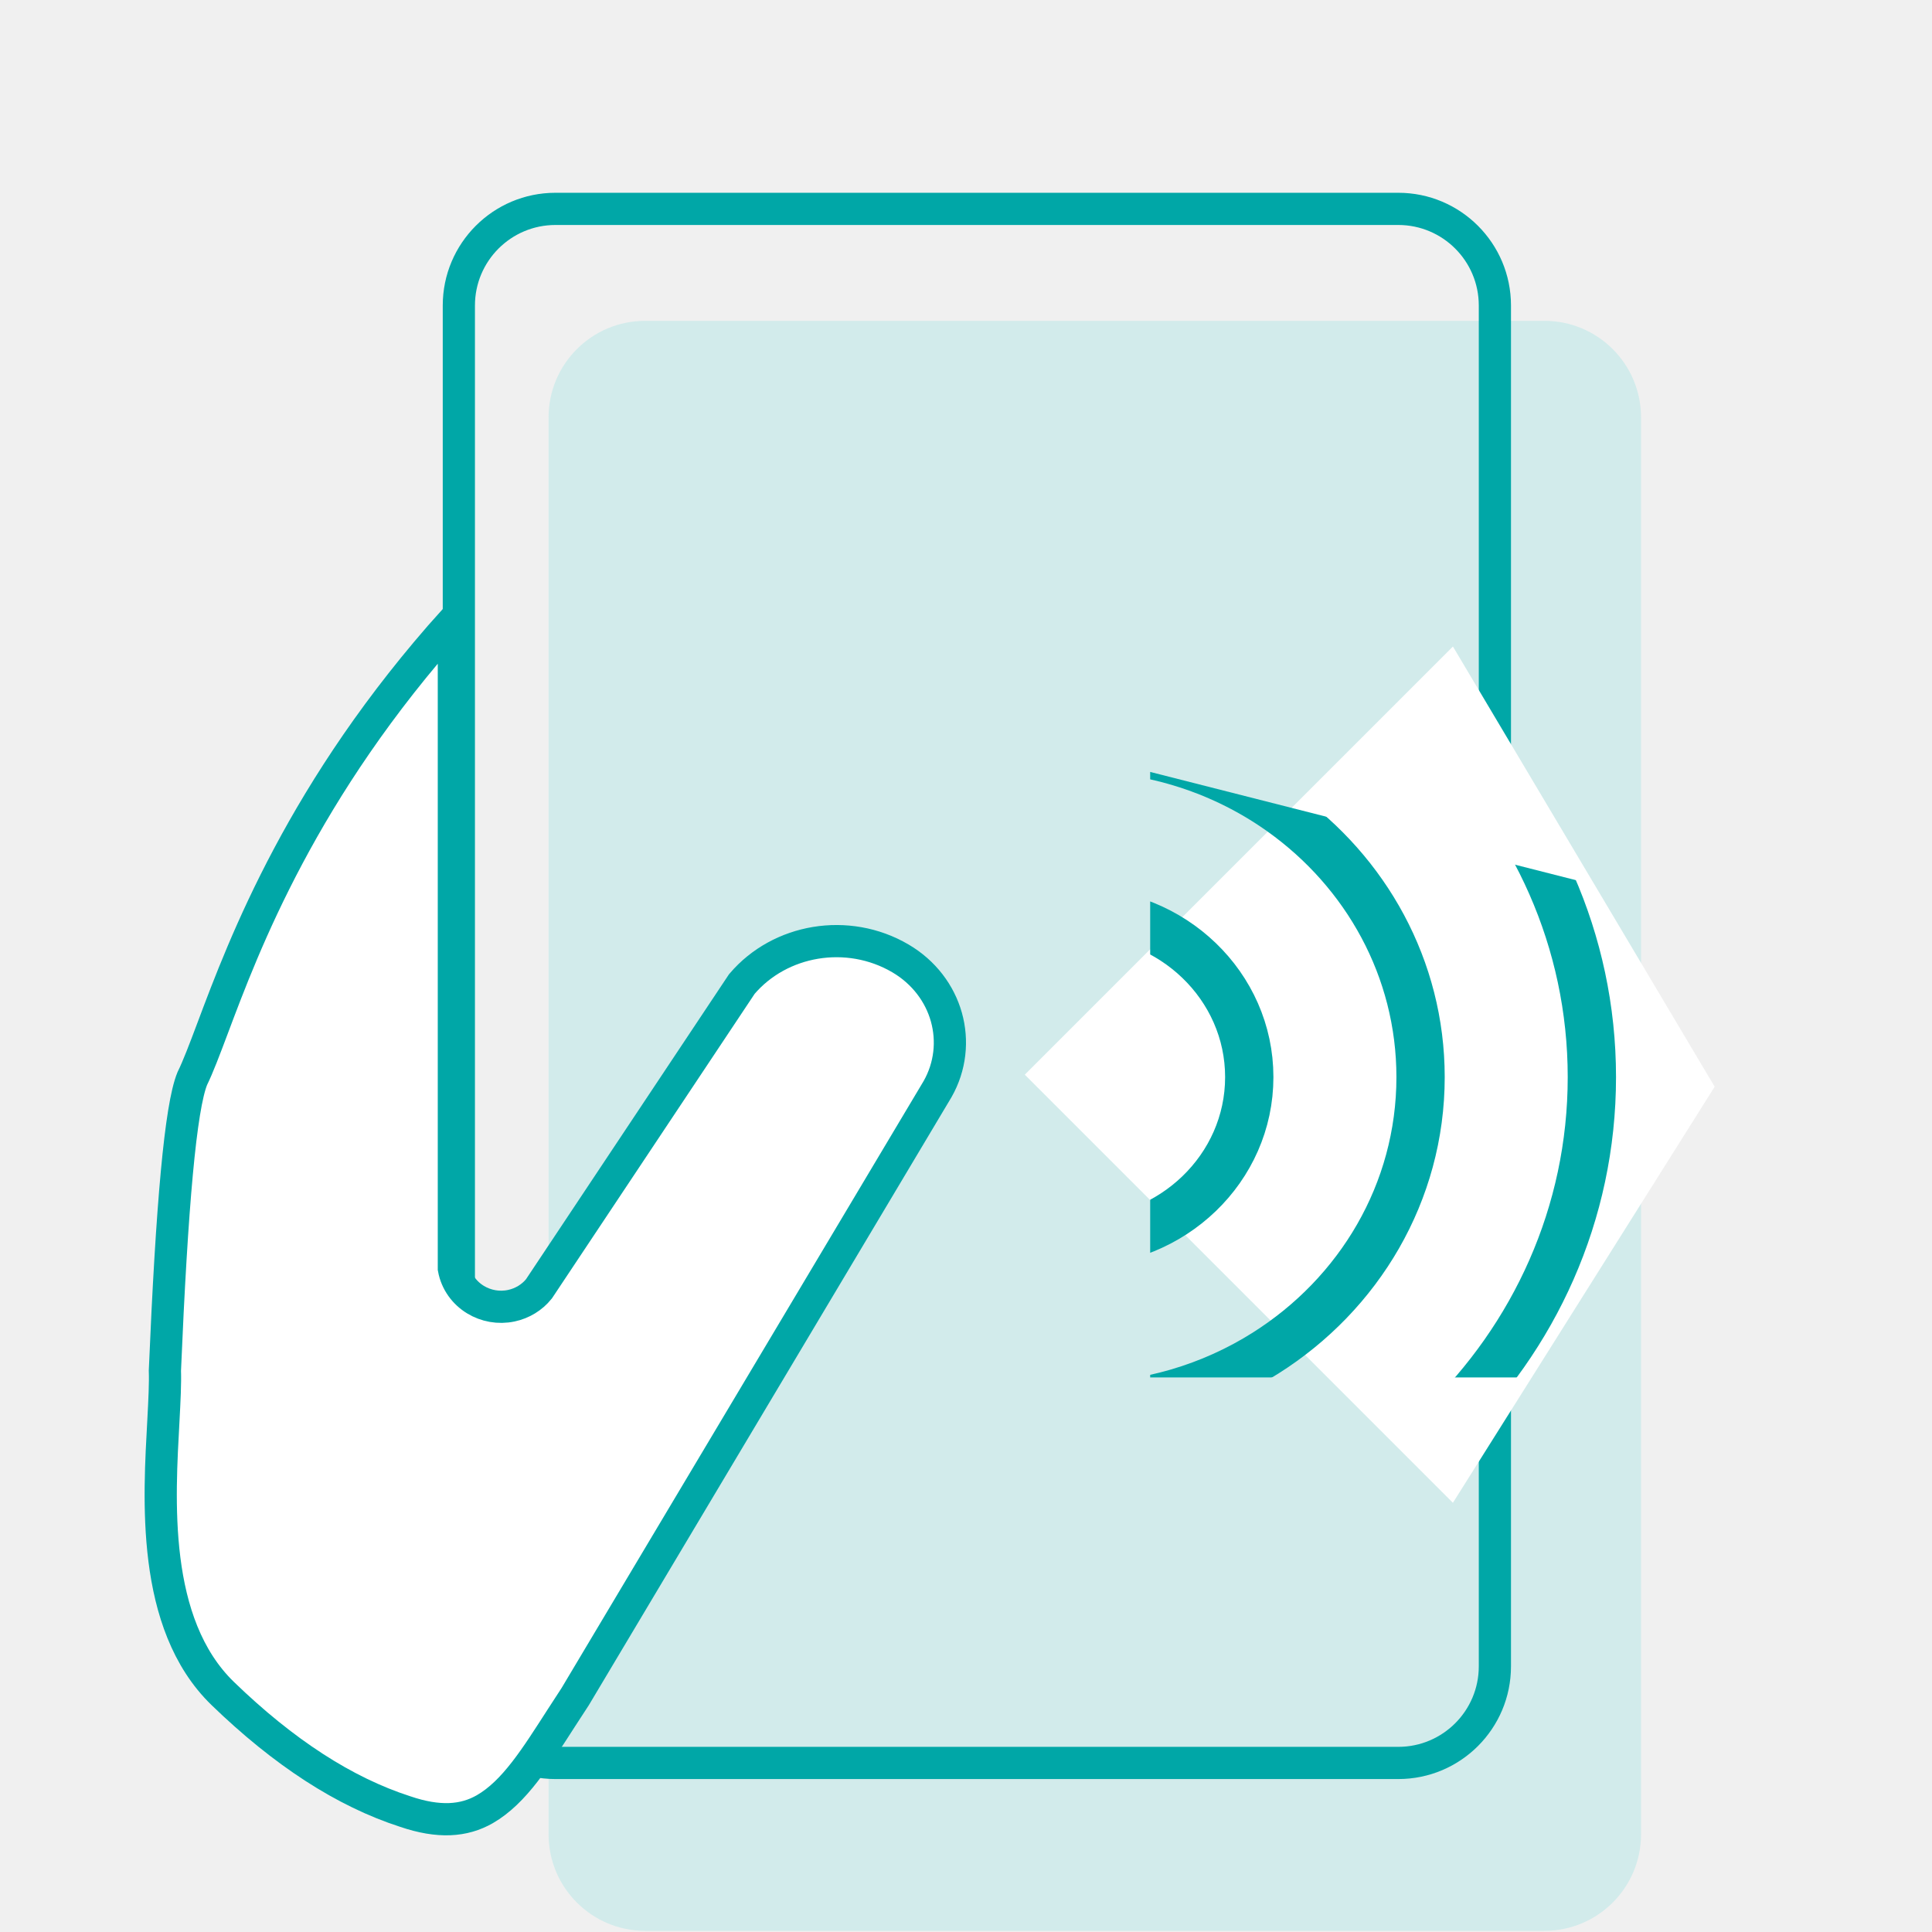
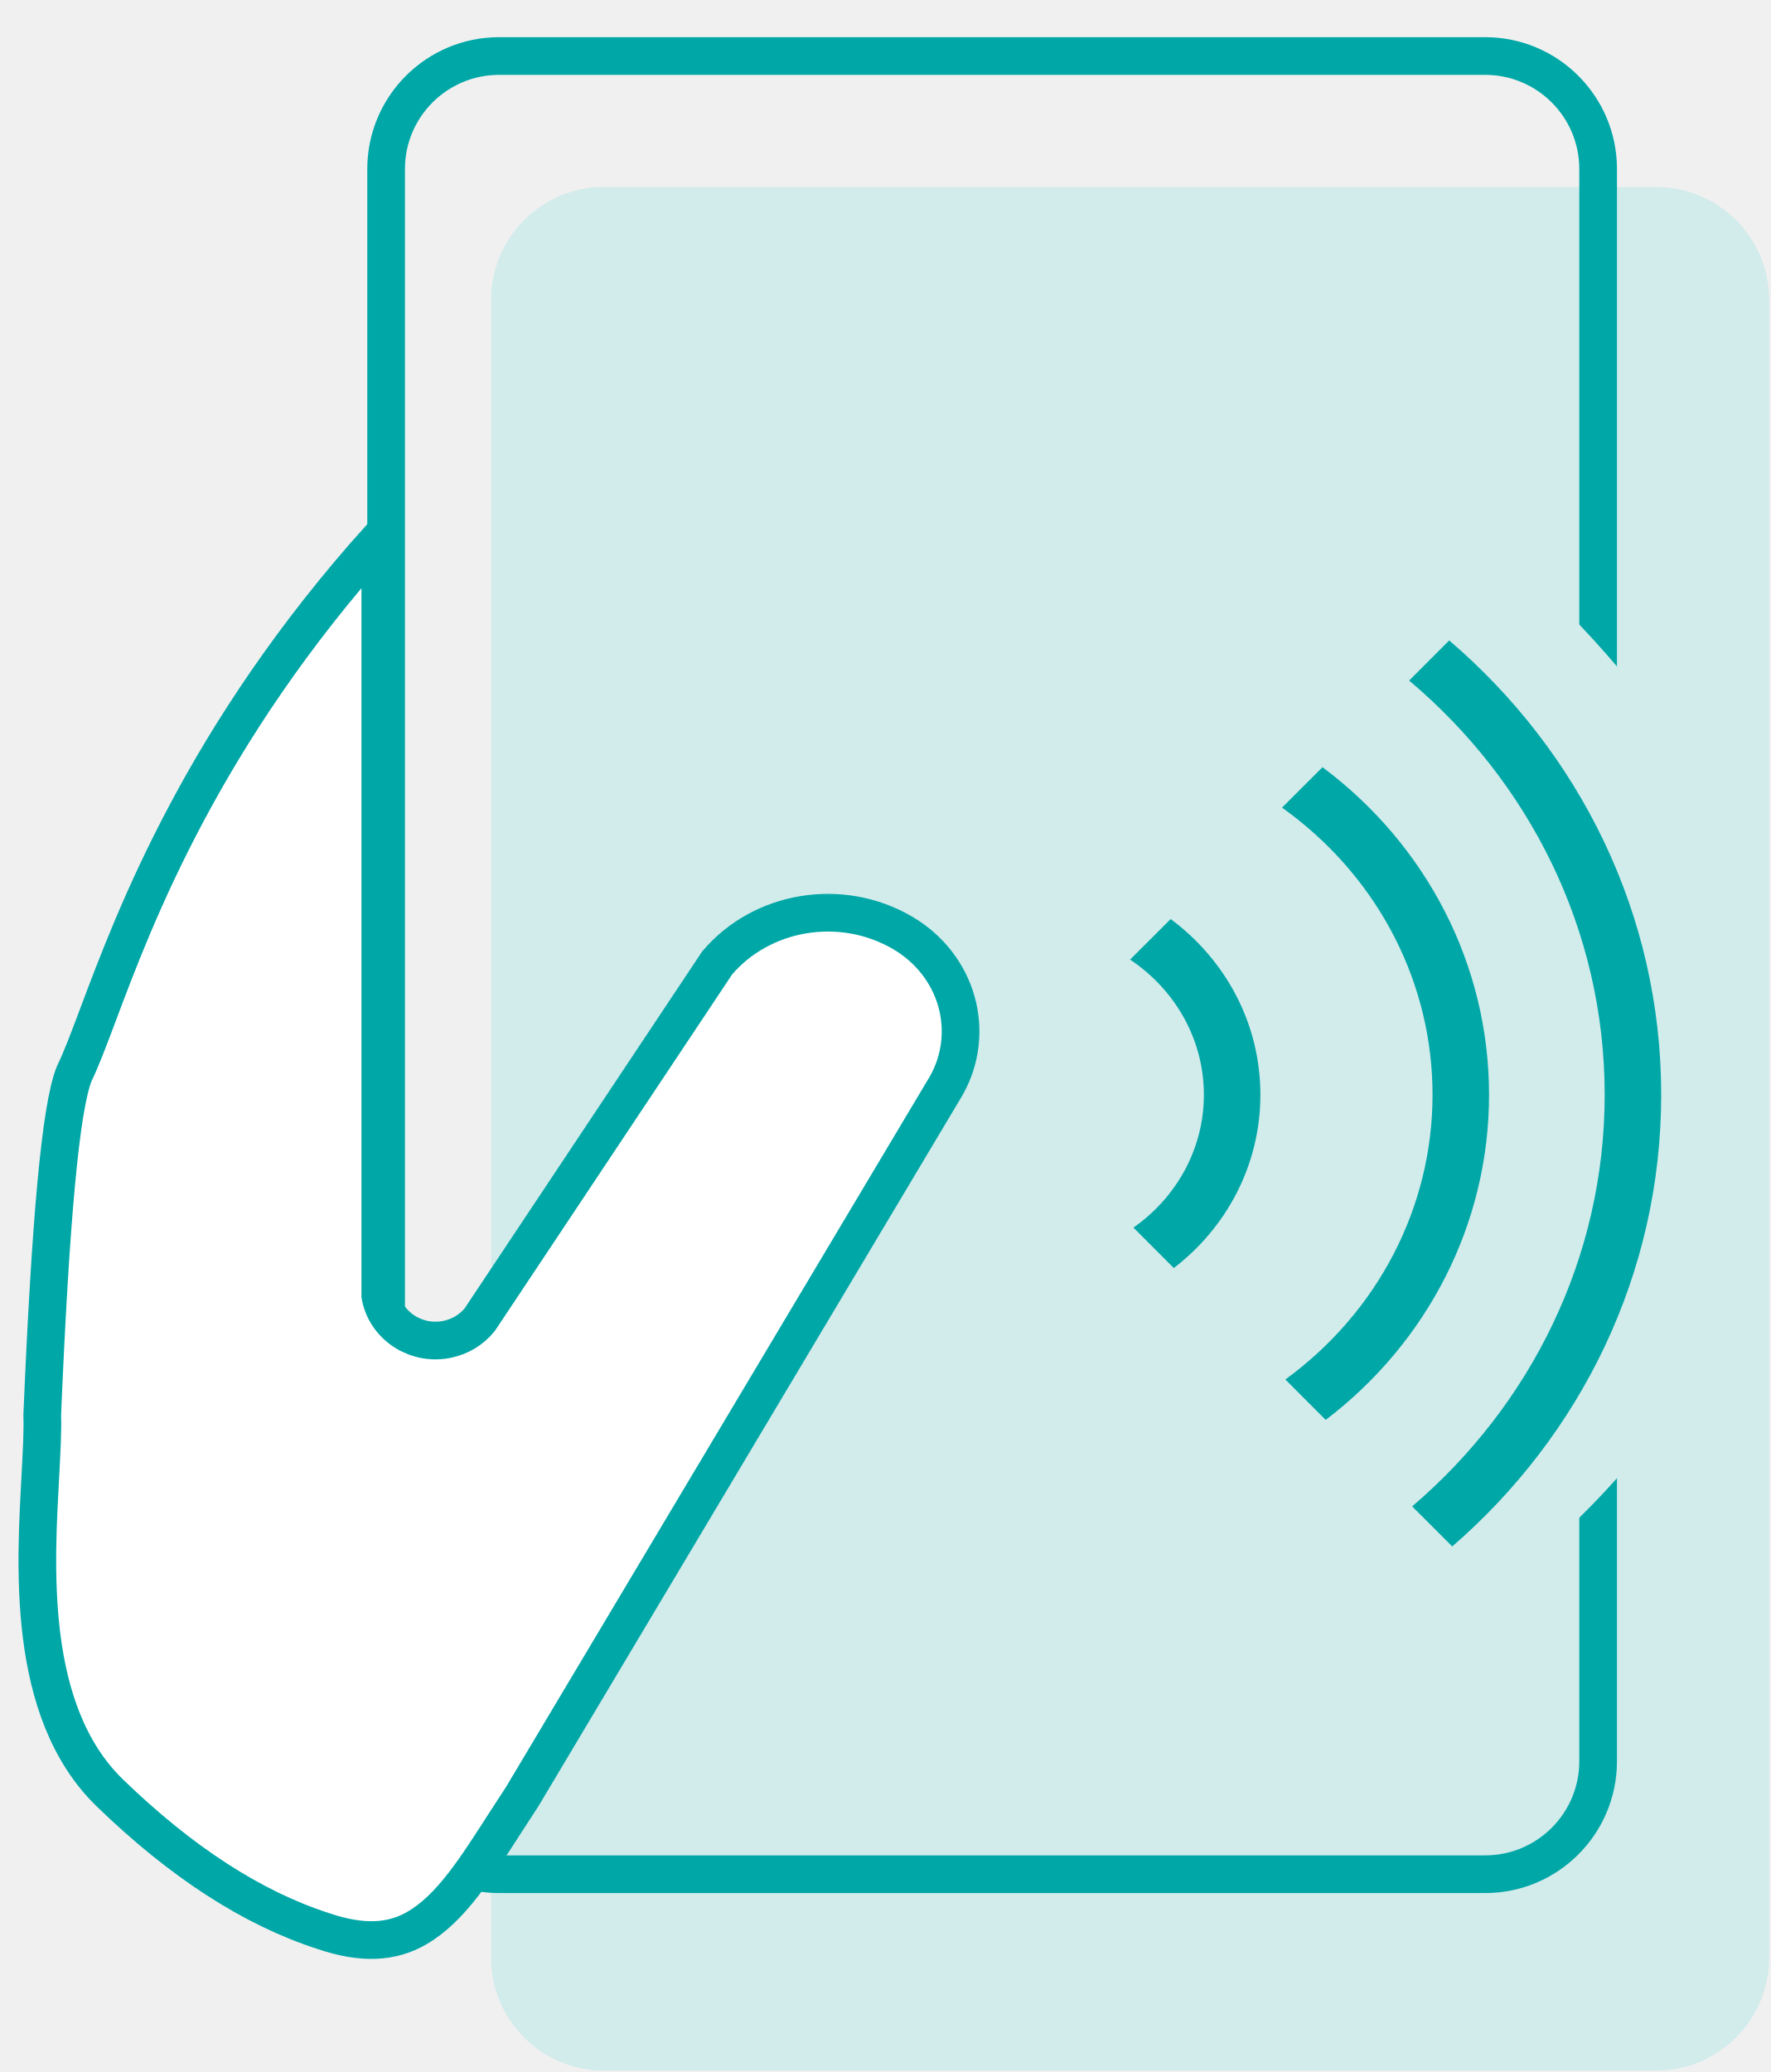
- <svg xmlns="http://www.w3.org/2000/svg" xmlns:xlink="http://www.w3.org/1999/xlink" width="60" height="60" viewBox="0 0 60 60">
+ <svg xmlns="http://www.w3.org/2000/svg" xmlns:xlink="http://www.w3.org/1999/xlink" width="47px" height="55px" viewBox="0 0 47 55" version="1.1">
  <defs>
-     <path id="prefix__a" d="M3.977 5.223L22.78 5.223 22.78 24.027 7.366 20.108z" />
+     <path d="M35.095,23.988 L53.898,23.988 L53.898,42.791 C50.796,42.893 48.486,42.647 46.969,42.054 C45.452,41.461 43.213,39.929 40.252,37.458 C37.791,34.555 36.258,32.316 35.655,30.74 C35.052,29.165 34.865,26.914 35.095,23.988 Z" id="path-1" />
  </defs>
-   <g fill="none" fill-rule="evenodd">
-     <path fill="#D2EBEB" d="M12.536 51.464v-44c0-1.657 1.343-3 3-3h27.928c1.657 0 3 1.343 3 3v44c0 1.657-1.343 3-3 3H15.536c-1.657 0-3-1.343-3-3z" transform="translate(4.5 5.5)" />
-     <g>
-       <path fill="#00A7A7" fill-rule="nonzero" d="M46.263.5H4C2.067.5.5 2.067.5 4v26.175c0 1.933 1.567 3.5 3.5 3.5h42.263c1.932 0 3.5-1.567 3.5-3.5V4c0-1.933-1.568-3.5-3.5-3.5zM4 1.5h42.263c1.38 0 2.5 1.12 2.5 2.5v26.175c0 1.38-1.12 2.5-2.5 2.5H4c-1.38 0-2.5-1.12-2.5-2.5V4c0-1.38 1.12-2.5 2.5-2.5z" transform="translate(4.5 5.5) rotate(-90 29.5 20.75)" />
-     </g>
-     <path fill="#D2EBEB" d="M14.5 5h22c.552 0 1 .448 1 1v10c0 .552-.448 1-1 1h-22c-.552 0-1-.448-1-1V6c0-.552.448-1 1-1z" transform="translate(4.5 5.5)" />
-     <path fill="#FFF" stroke="#00A7A7" d="M9.595 13.774v20.121c.077.417.33.76.675.968.318.193.713.271 1.11.187.34-.072.644-.258.857-.523h0l6.302-9.468c.595-.699 1.415-1.133 2.287-1.278.884-.146 1.822.004 2.638.483.73.429 1.221 1.09 1.427 1.823.205.732.125 1.535-.274 2.236h0L13.363 47.19c-.147.223-.288.442-.427.657-.792 1.229-1.46 2.31-2.381 2.84-.649.371-1.426.428-2.472.072-1.89-.61-3.774-1.835-5.663-3.663C.171 44.92.447 41.002.575 38.611c.033-.626.06-1.158.046-1.547.217-5.15.487-8.178.85-9.067.18-.367.38-.896.63-1.561.983-2.617 2.786-7.424 7.494-12.662h0z" transform="translate(4.5 5.5)" />
-     <g transform="translate(4.5 5.5) rotate(-180 27 21.25)">
-       <mask id="prefix__b" fill="#fff">
-         <use xlink:href="#prefix__a" />
-       </mask>
-       <use fill="#FFF" transform="rotate(45 13.378 14.625)" xlink:href="#prefix__a" />
-       <g stroke="#00A7A7" stroke-width="1.5" mask="url(#prefix__b)">
-         <g>
-           <path d="M15.96 20.483c-2.938 0-5.32-2.292-5.32-5.12 0-2.829 2.382-5.121 5.32-5.121" transform="translate(9.063 -.813)" />
-           <path d="M15.96 25.604c-2.37 0-4.558-.745-6.326-2.006-2.617-1.866-4.314-4.86-4.314-8.236 0-3.586 1.915-6.742 4.815-8.571 1.673-1.056 3.674-1.67 5.825-1.67" transform="translate(9.063 -.813)" />
-           <path d="M15.96 30.725C7.145 30.725 0 23.847 0 15.362 0 6.878 7.145 0 15.96 0" transform="translate(9.063 -.813)" />
+   <g id="6.0-Payment-+-Dashboard" stroke="none" stroke-width="1" fill="none" fill-rule="evenodd">
+     <g id="Payment-Instructions-(Bank)" transform="translate(-34, -213)">
+       <g id="Group" transform="translate(30, 208)">
+         <path d="M17.036,56.964 L17.036,12.964 C17.036,11.307 18.379,9.964 20.036,9.964 L47.964,9.964 C49.621,9.964 50.964,11.307 50.964,12.964 L50.964,56.964 C50.964,58.621 49.621,59.964 47.964,59.964 L20.036,59.964 C18.379,59.964 17.036,58.621 17.036,56.964 Z" id="Rectangle-Copy" fill="#D2EBEB" />
+         <g transform="translate(30.25, 30.75) rotate(-90) translate(-30.25, -30.75) translate(5.25, 13.75)">
+           <path d="M46.263,0.5 L4,0.5 C2.067,0.5 0.5,2.067 0.5,4 L0.5,30.175 C0.5,32.108 2.067,33.675 4,33.675 L46.263,33.675 C48.195,33.675 49.763,32.108 49.763,30.175 L49.763,4 C49.763,2.067 48.195,0.5 46.263,0.5 Z M4,1.5 L46.263,1.5 C47.643,1.5 48.763,2.619 48.763,4 L48.763,30.175 C48.763,31.556 47.643,32.675 46.263,32.675 L4,32.675 C2.619,32.675 1.5,31.556 1.5,30.175 L1.5,4 C1.5,2.619 2.619,1.5 4,1.5 Z" id="Rectangle" fill="#00A7A7" fill-rule="nonzero" />
+           <g id="Group-11" transform="translate(8.975, 25.7375)" />
+         </g>
+         <path d="M19,10.5 L41,10.5 C41.552,10.5 42,10.948 42,11.5 L42,21.5 C42,22.052 41.552,22.5 41,22.5 L19,22.5 C18.448,22.5 18,22.052 18,21.5 L18,11.5 C18,10.948 18.448,10.5 19,10.5 Z" id="Rectangle" fill="#D2EBEB" />
+         <path d="M14.095,19.274 L14.095,39.395 C14.172,39.812 14.426,40.154 14.77,40.363 C15.088,40.556 15.483,40.634 15.879,40.55 C16.221,40.478 16.524,40.292 16.737,40.027 L16.737,40.027 L23.039,30.559 C23.634,29.86 24.454,29.426 25.326,29.281 C26.21,29.135 27.148,29.285 27.964,29.764 C28.694,30.193 29.185,30.854 29.391,31.587 C29.596,32.319 29.516,33.122 29.117,33.823 L29.117,33.823 L17.863,52.69 C17.716,52.913 17.575,53.132 17.436,53.347 C16.644,54.576 15.977,55.657 15.055,56.186 C14.406,56.558 13.629,56.615 12.583,56.259 C10.694,55.649 8.809,54.424 6.92,52.596 C4.671,50.419 4.947,46.502 5.075,44.111 C5.108,43.485 5.136,42.953 5.121,42.564 C5.338,37.413 5.608,34.386 5.972,33.497 C6.151,33.13 6.351,32.601 6.601,31.936 C7.584,29.319 9.387,24.512 14.095,19.274 L14.095,19.274 Z" id="Path-9" stroke="#00A7A7" fill="#FFFFFF" />
+         <mask id="mask-2" fill="white">
+           <use xlink:href="#path-1" />
+         </mask>
+         <use id="Mask" fill="#D2EBEB" transform="translate(44.44922, 33.40069) rotate(-495) translate(-44.44922, -33.40069) " xlink:href="#path-1" />
+         <g id="Group-44" transform="translate(34, 22)" fill="#00A7A7">
+           <path d="M1.077,7.396 C2.524,8.468 3.459,10.156 3.459,12.059 C3.459,13.926 2.56,15.585 1.161,16.659 L0.089,15.586 C1.224,14.79 1.959,13.504 1.959,12.059 C1.959,10.577 1.185,9.263 0,8.472 L1.077,7.396 Z" id="Path" />
+           <path d="M5.108,3.365 C7.871,5.429 9.529,8.61 9.529,12.059 C9.529,15.481 7.897,18.632 5.193,20.69 L4.122,19.618 C6.558,17.841 8.029,15.069 8.029,12.059 C8.029,9.123 6.631,6.409 4.284,4.622 L4.034,4.437 L5.108,3.365 Z" id="Path" />
+           <path d="M8.471,-1.13686838e-13 C11.922,2.951 14.099,7.258 14.099,12.059 C14.099,16.823 11.957,21.1 8.552,24.049 L7.488,22.986 C10.624,20.308 12.599,16.404 12.599,12.059 C12.599,7.678 10.59,3.744 7.408,1.065 L8.471,-1.13686838e-13 Z" id="Path" />
        </g>
      </g>
    </g>
  </g>
</svg>
